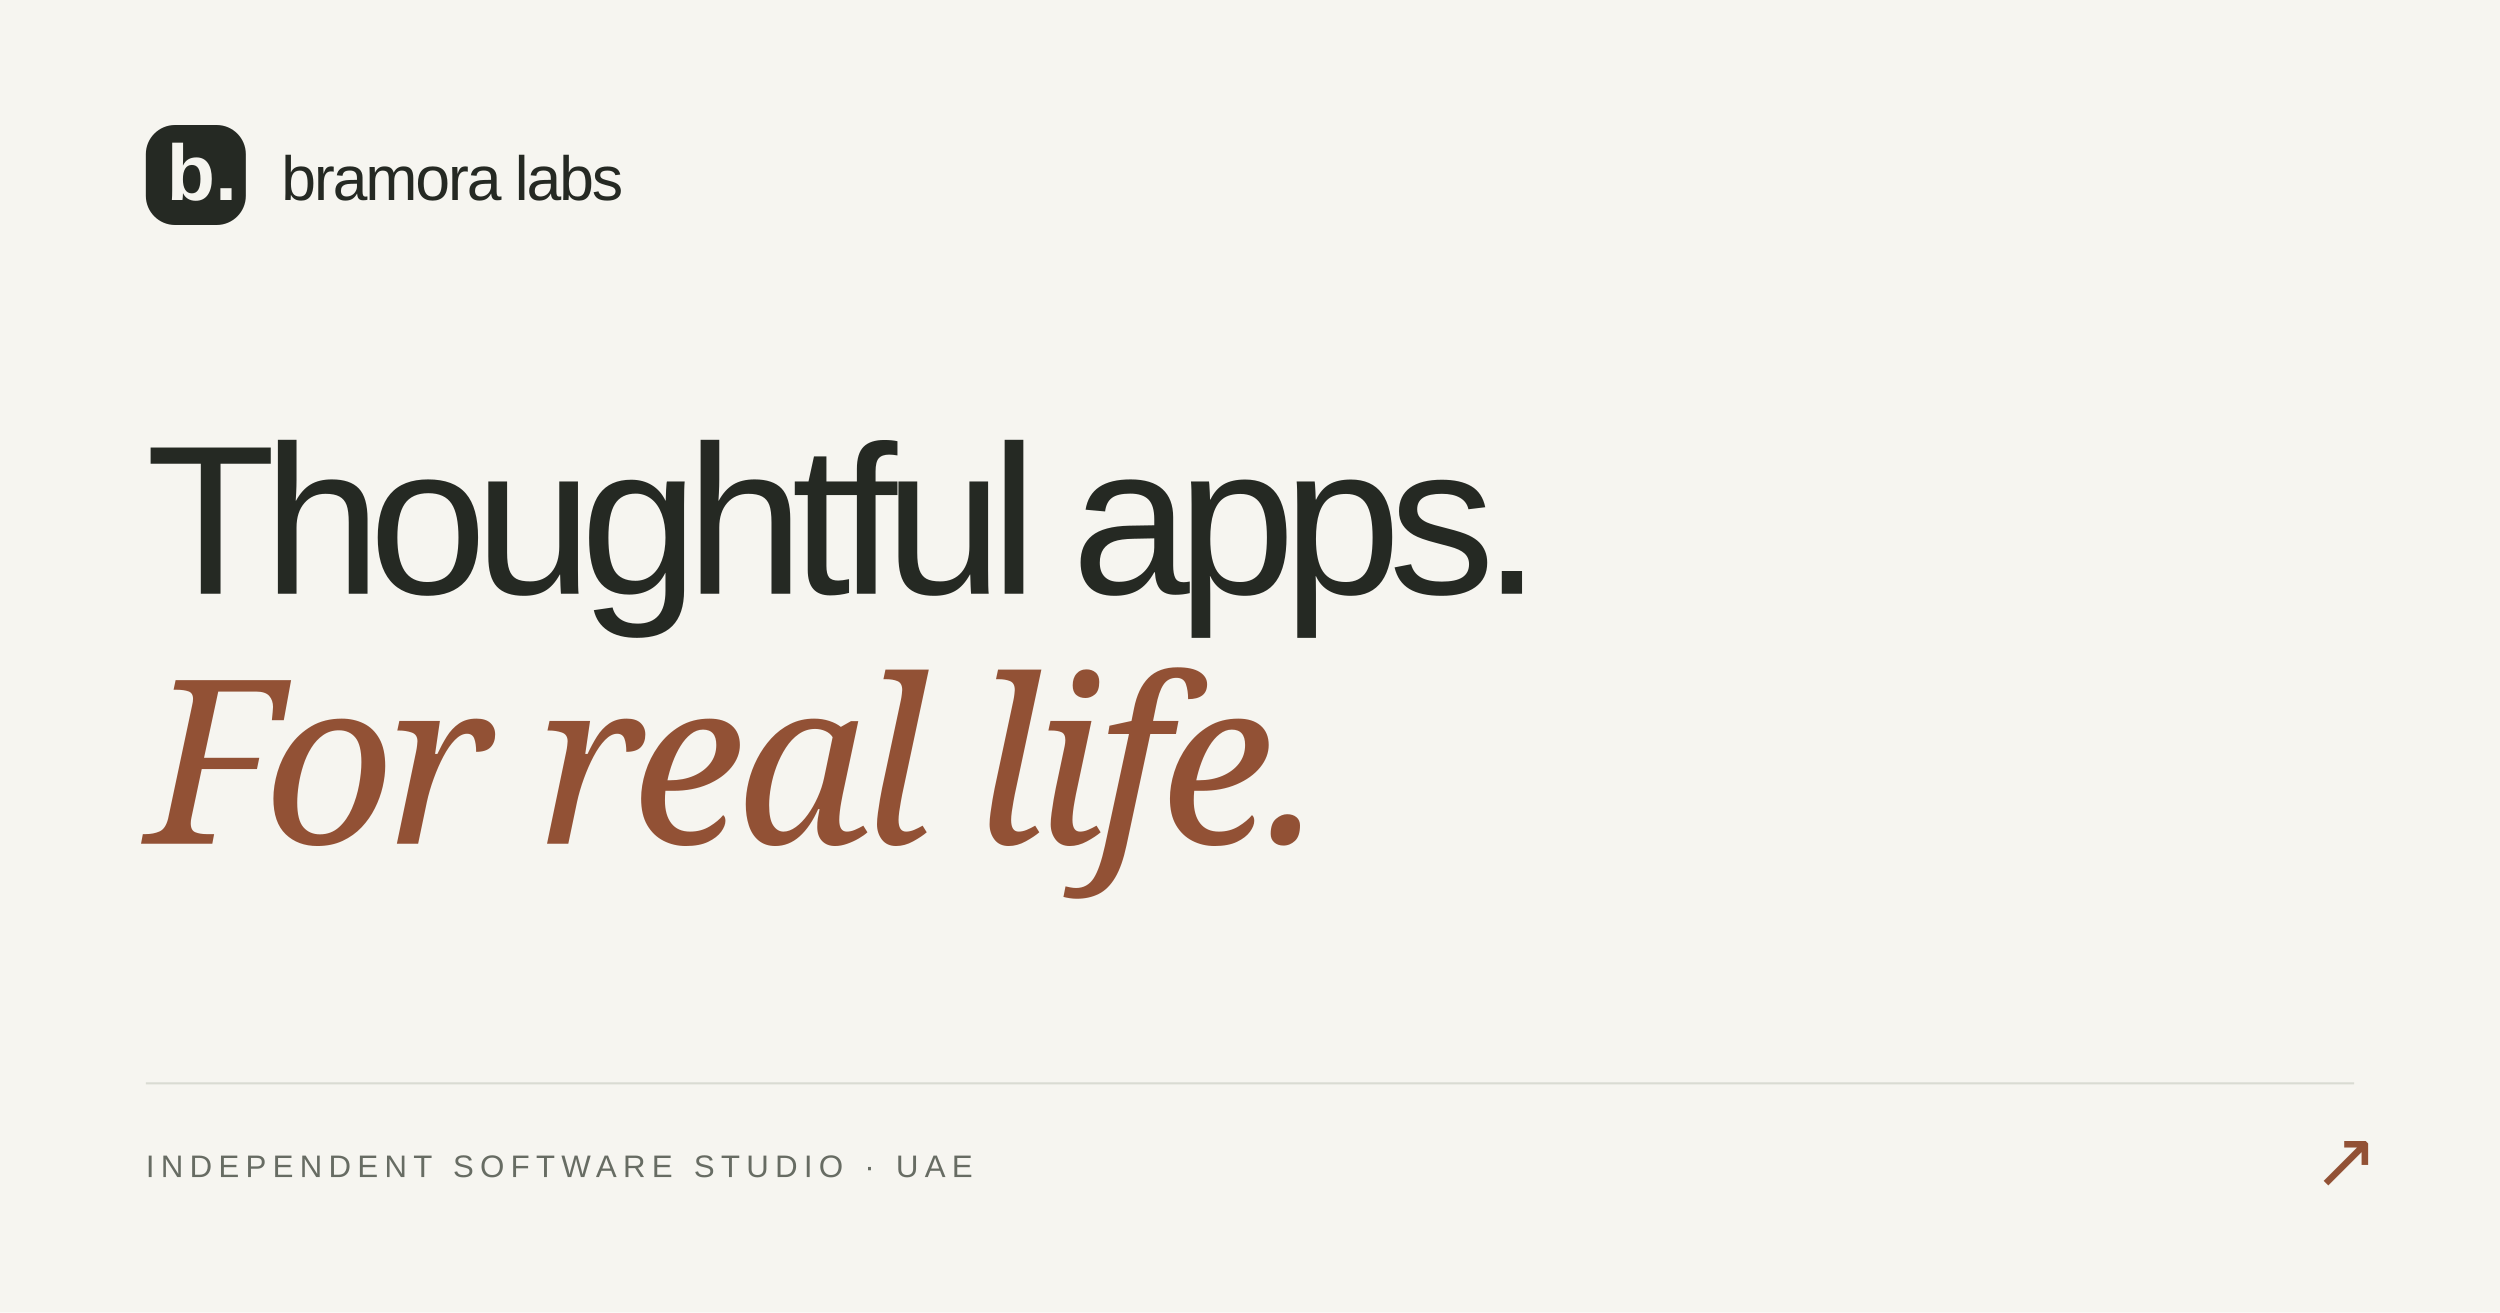
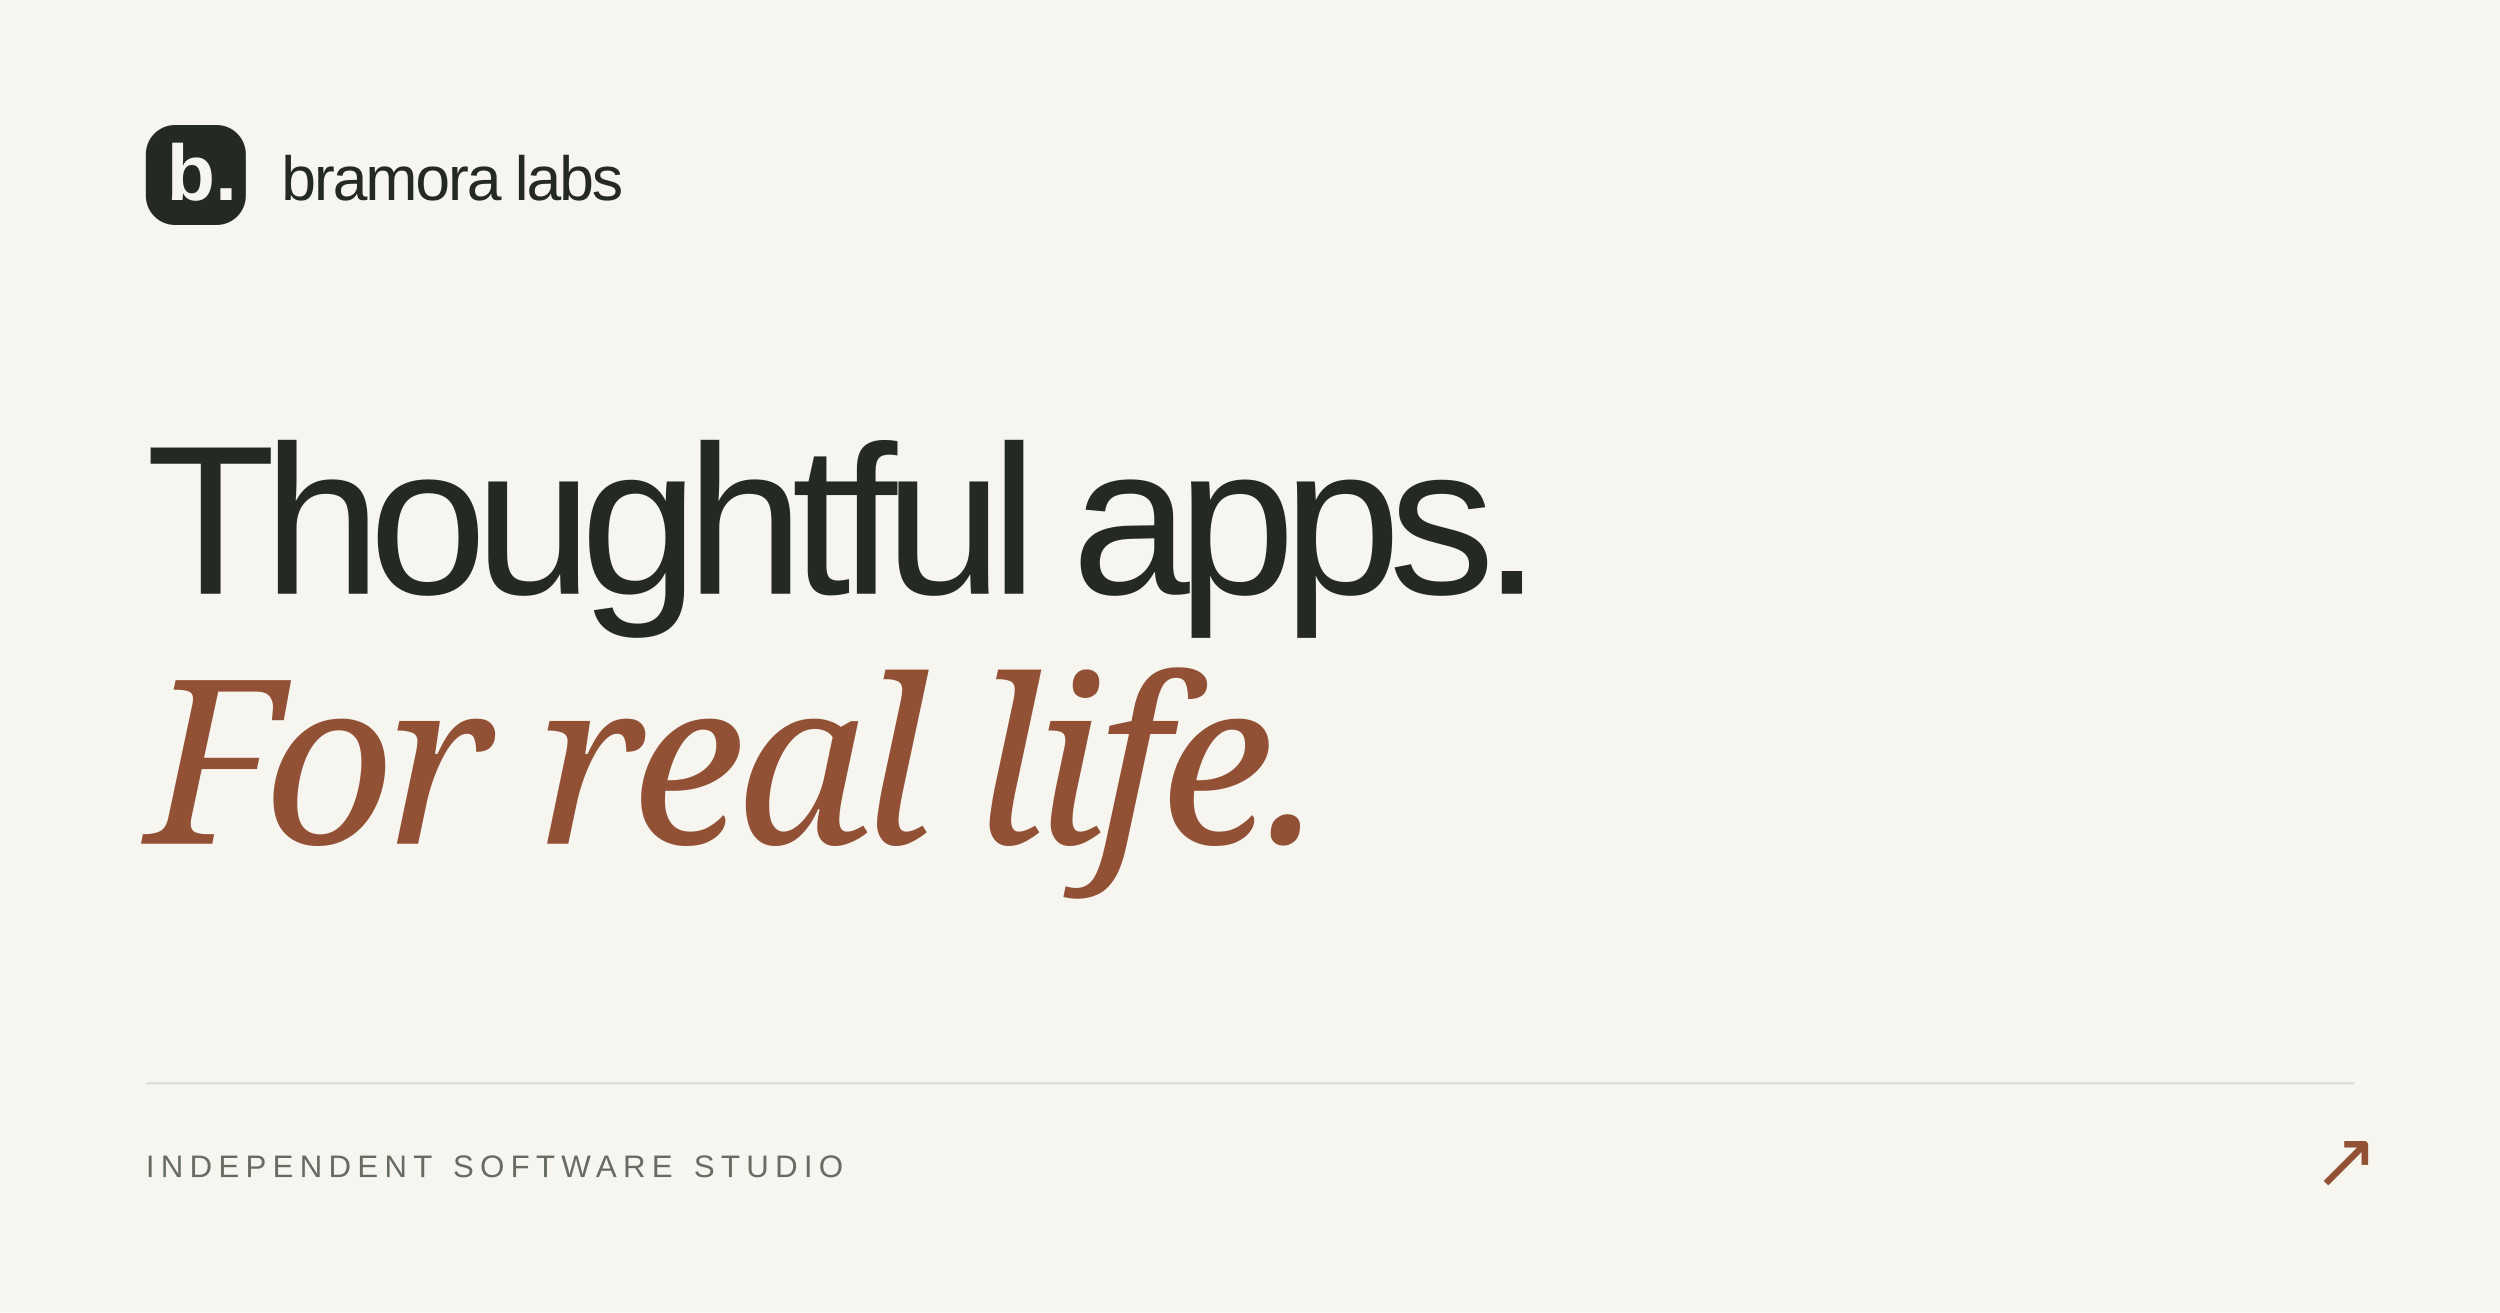
<svg xmlns="http://www.w3.org/2000/svg" width="1200" height="630" viewBox="0 0 1200 630">
  <rect width="1200" height="630" fill="#f6f5f0" />
  <rect x="70" y="60" width="48" height="48" rx="14" fill="#252923" />
  <text x="80" y="96" font-family="Arial,sans-serif" font-size="38" font-weight="700" fill="#f6f5f0">b.</text>
  <text x="135" y="96" font-family="Arial,sans-serif" font-size="30" fill="#252923" letter-spacing="-1">bramora labs</text>
  <text x="70" y="285" font-family="Arial,sans-serif" font-size="102" fill="#252923" letter-spacing="-6">Thoughtful apps.</text>
  <text x="70" y="405" font-family="Georgia,serif" font-style="italic" font-size="110" fill="#925135" letter-spacing="-4">For real life.</text>
  <line x1="70" y1="520" x2="1130" y2="520" stroke="#d9dbd2" />
-   <text x="70" y="565" font-family="Arial,sans-serif" font-size="15" fill="#676c63" letter-spacing="3">INDEPENDENT SOFTWARE STUDIO · UAE</text>
+   <text x="70" y="565" font-family="Arial,sans-serif" font-size="15" fill="#676c63" letter-spacing="3">INDEPENDENT SOFTWARE STUDIO</text>
  <text x="1110" y="570" font-family="Arial,sans-serif" font-size="38" fill="#925135">↗</text>
</svg>
